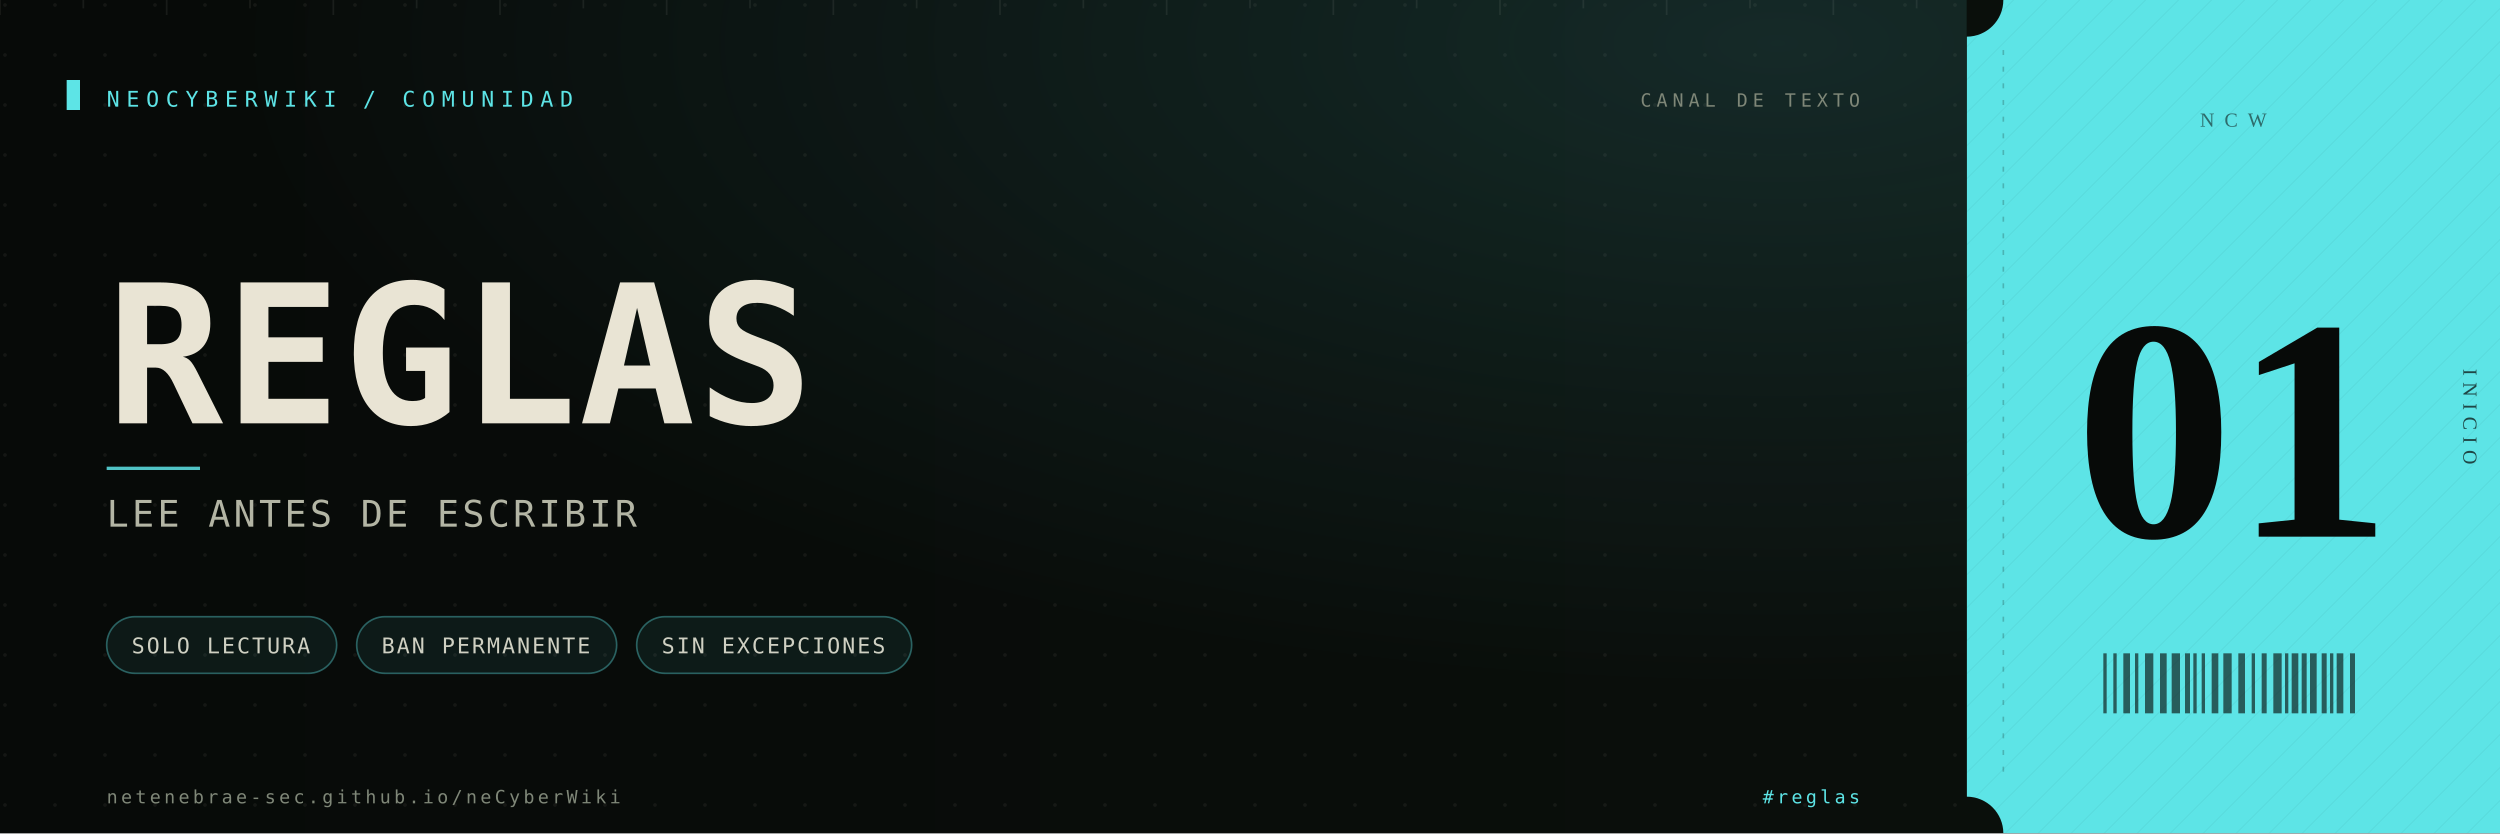
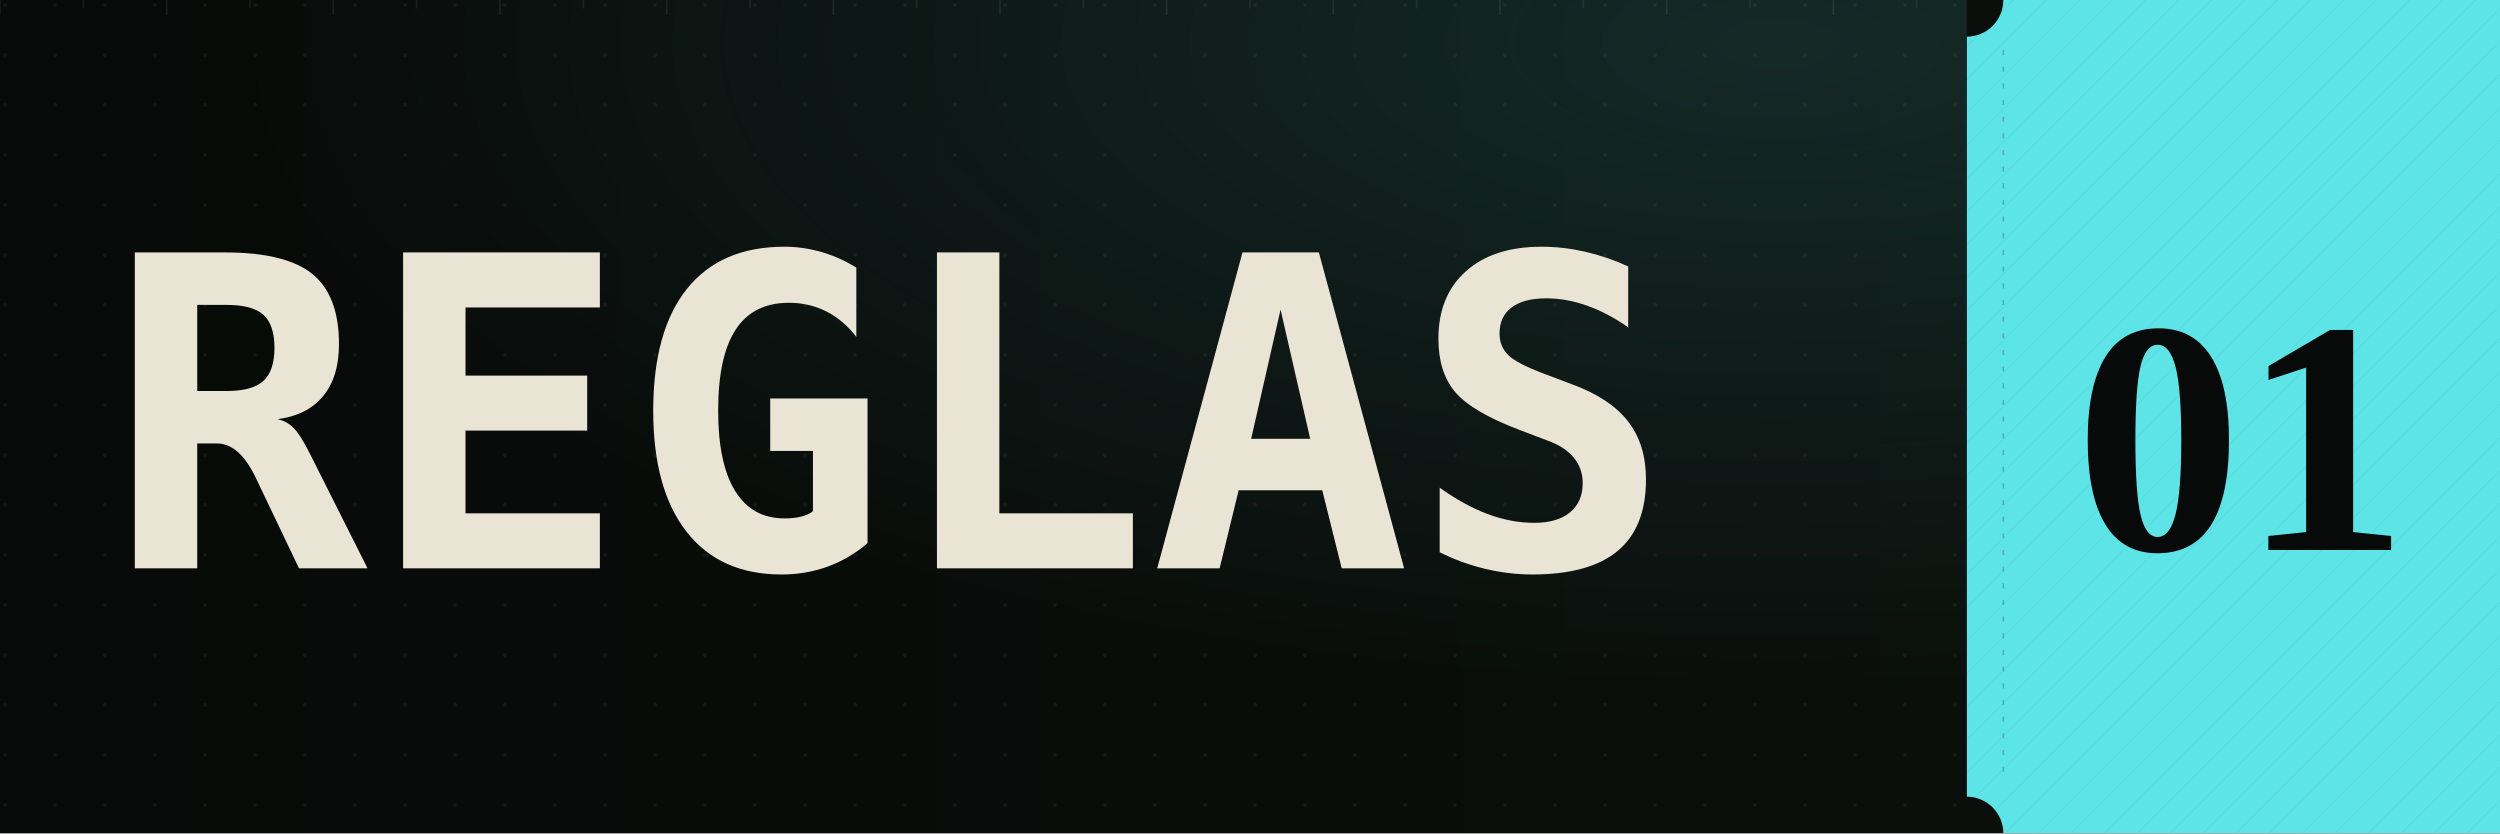
<svg xmlns="http://www.w3.org/2000/svg" viewBox="0 0 1500 500" width="1500" height="500" role="img" aria-label="neCyberWiki comunidad - reglas">
  <defs>
    <linearGradient id="bg" x1="0" y1="0" x2="1" y2="0">
      <stop offset="0" stop-color="#070a08" />
      <stop offset="1" stop-color="#0b100c" />
    </linearGradient>
    <radialGradient id="glow" cx=".9" cy=".05" r=".78">
      <stop offset="0" stop-color="#5de4e6" stop-opacity=".13" />
      <stop offset="1" stop-color="#5de4e6" stop-opacity="0" />
    </radialGradient>
    <pattern id="dots" width="30" height="30" patternUnits="userSpaceOnUse">
      <circle cx="3" cy="3" r="1.1" fill="#e9e4d4" opacity=".06" />
    </pattern>
    <pattern id="hatch" width="14" height="14" patternUnits="userSpaceOnUse" patternTransform="rotate(45)">
      <line x1="0" y1="0" x2="0" y2="14" stroke="#070a08" stroke-width="1" opacity=".05" />
    </pattern>
    <mask id="stub">
      <rect x="1180" y="0" width="320" height="500" fill="#fff" />
      <circle cx="1180" cy="0" r="22" fill="#000" />
      <circle cx="1180" cy="500" r="22" fill="#000" />
    </mask>
  </defs>
  <rect width="1500" height="500" fill="url(#bg)" />
  <rect width="1180" height="500" fill="url(#dots)" />
  <rect width="1180" height="500" fill="url(#glow)" />
  <path d="M0 0V9 M50 0V5 M100 0V9 M150 0V5 M200 0V9 M250 0V5 M300 0V9 M350 0V5 M400 0V9 M450 0V5 M500 0V9 M550 0V5 M600 0V9 M650 0V5 M700 0V9 M750 0V5 M800 0V9 M850 0V5 M900 0V9 M950 0V5 M1000 0V9 M1050 0V5 M1100 0V9 M1150 0V5" stroke="#e9e4d4" stroke-opacity=".08" stroke-width="1" />
  <g mask="url(#stub)">
    <rect x="1180" y="0" width="320" height="500" fill="#5de4e6" />
    <rect x="1180" y="0" width="320" height="500" fill="url(#hatch)" />
    <line x1="1202" y1="30" x2="1202" y2="470" stroke="#070a08" stroke-opacity=".22" stroke-width="1" stroke-dasharray="3 7" />
-     <text x="1340" y="76" text-anchor="middle" font-size="12" letter-spacing="6" fill="#070a08" opacity=".55">NCW</text>
-     <text x="1340" y="322" text-anchor="middle" font-size="190" font-weight="800" fill="#070a08">01</text>
-     <rect x="1262" y="392" width="2" height="36" fill="#070a08" opacity=".62" />
-     <rect x="1268" y="392" width="2" height="36" fill="#070a08" opacity=".62" />
-     <rect x="1274" y="392" width="4" height="36" fill="#070a08" opacity=".62" />
-     <rect x="1281" y="392" width="2" height="36" fill="#070a08" opacity=".62" />
-     <rect x="1287" y="392" width="5" height="36" fill="#070a08" opacity=".62" />
-     <rect x="1296" y="392" width="4" height="36" fill="#070a08" opacity=".62" />
-     <rect x="1303" y="392" width="5" height="36" fill="#070a08" opacity=".62" />
-     <rect x="1311" y="392" width="3" height="36" fill="#070a08" opacity=".62" />
-     <rect x="1316" y="392" width="2" height="36" fill="#070a08" opacity=".62" />
-     <rect x="1321" y="392" width="2" height="36" fill="#070a08" opacity=".62" />
-     <rect x="1327" y="392" width="4" height="36" fill="#070a08" opacity=".62" />
-     <rect x="1334" y="392" width="5" height="36" fill="#070a08" opacity=".62" />
-     <rect x="1343" y="392" width="4" height="36" fill="#070a08" opacity=".62" />
-     <rect x="1351" y="392" width="2" height="36" fill="#070a08" opacity=".62" />
-     <rect x="1357" y="392" width="3" height="36" fill="#070a08" opacity=".62" />
-     <rect x="1364" y="392" width="5" height="36" fill="#070a08" opacity=".62" />
-     <rect x="1371" y="392" width="2" height="36" fill="#070a08" opacity=".62" />
-     <rect x="1375" y="392" width="4" height="36" fill="#070a08" opacity=".62" />
-     <rect x="1381" y="392" width="3" height="36" fill="#070a08" opacity=".62" />
-     <rect x="1386" y="392" width="4" height="36" fill="#070a08" opacity=".62" />
-     <rect x="1393" y="392" width="3" height="36" fill="#070a08" opacity=".62" />
-     <rect x="1398" y="392" width="2" height="36" fill="#070a08" opacity=".62" />
-     <rect x="1402" y="392" width="4" height="36" fill="#070a08" opacity=".62" />
-     <rect x="1410" y="392" width="3" height="36" fill="#070a08" opacity=".62" />
-     <text transform="translate(1478 250) rotate(90)" text-anchor="middle" font-size="12" letter-spacing="4" fill="#070a08" opacity=".72">INICIO</text>
+     <text x="1345" y="330" text-anchor="middle" font-size="200" font-weight="800" fill="#070a08">01</text>
  </g>
  <g font-family="'JetBrains Mono','DejaVu Sans Mono',monospace">
-     <rect x="40" y="48" width="8" height="18" fill="#5de4e6" />
-     <text x="64" y="64" font-size="13" letter-spacing="4" fill="#5de4e6">NEOCYBERWIKI / COMUNIDAD</text>
-     <text x="1116" y="64" text-anchor="end" font-size="11" letter-spacing="3" fill="#7f8778">CANAL DE TEXTO</text>
-     <text x="64" y="254" font-size="116" font-weight="800" letter-spacing="1" fill="#e9e4d4">REGLAS</text>
-     <rect x="64" y="280" width="56" height="2" fill="#5de4e6" opacity=".85" />
-     <text x="64" y="316" font-size="22" letter-spacing="2" fill="#b3b5a4">LEE ANTES DE ESCRIBIR</text>
-     <rect x="64" y="370" width="138" height="34" rx="17" fill="#5de4e6" fill-opacity=".07" stroke="#5de4e6" stroke-opacity=".38" />
-     <text x="79" y="392" font-size="13" letter-spacing="1.2" fill="#cfd0c2">SOLO LECTURA</text>
-     <rect x="214" y="370" width="156" height="34" rx="17" fill="#5de4e6" fill-opacity=".07" stroke="#5de4e6" stroke-opacity=".38" />
-     <text x="229" y="392" font-size="13" letter-spacing="1.2" fill="#cfd0c2">BAN PERMANENTE</text>
-     <rect x="382" y="370" width="165" height="34" rx="17" fill="#5de4e6" fill-opacity=".07" stroke="#5de4e6" stroke-opacity=".38" />
-     <text x="397" y="392" font-size="13" letter-spacing="1.2" fill="#cfd0c2">SIN EXCEPCIONES</text>
-     <text x="64" y="482" font-size="11" letter-spacing="2" fill="#7f8778">netenebrae-sec.github.io/neCyberWiki</text>
-     <text x="1116" y="482" text-anchor="end" font-size="11" letter-spacing="2" fill="#5de4e6">#reglas</text>
+     <text x="64" y="341.0" font-size="260" font-weight="800" fill="#e9e4d4">REGLAS</text>
  </g>
</svg>
